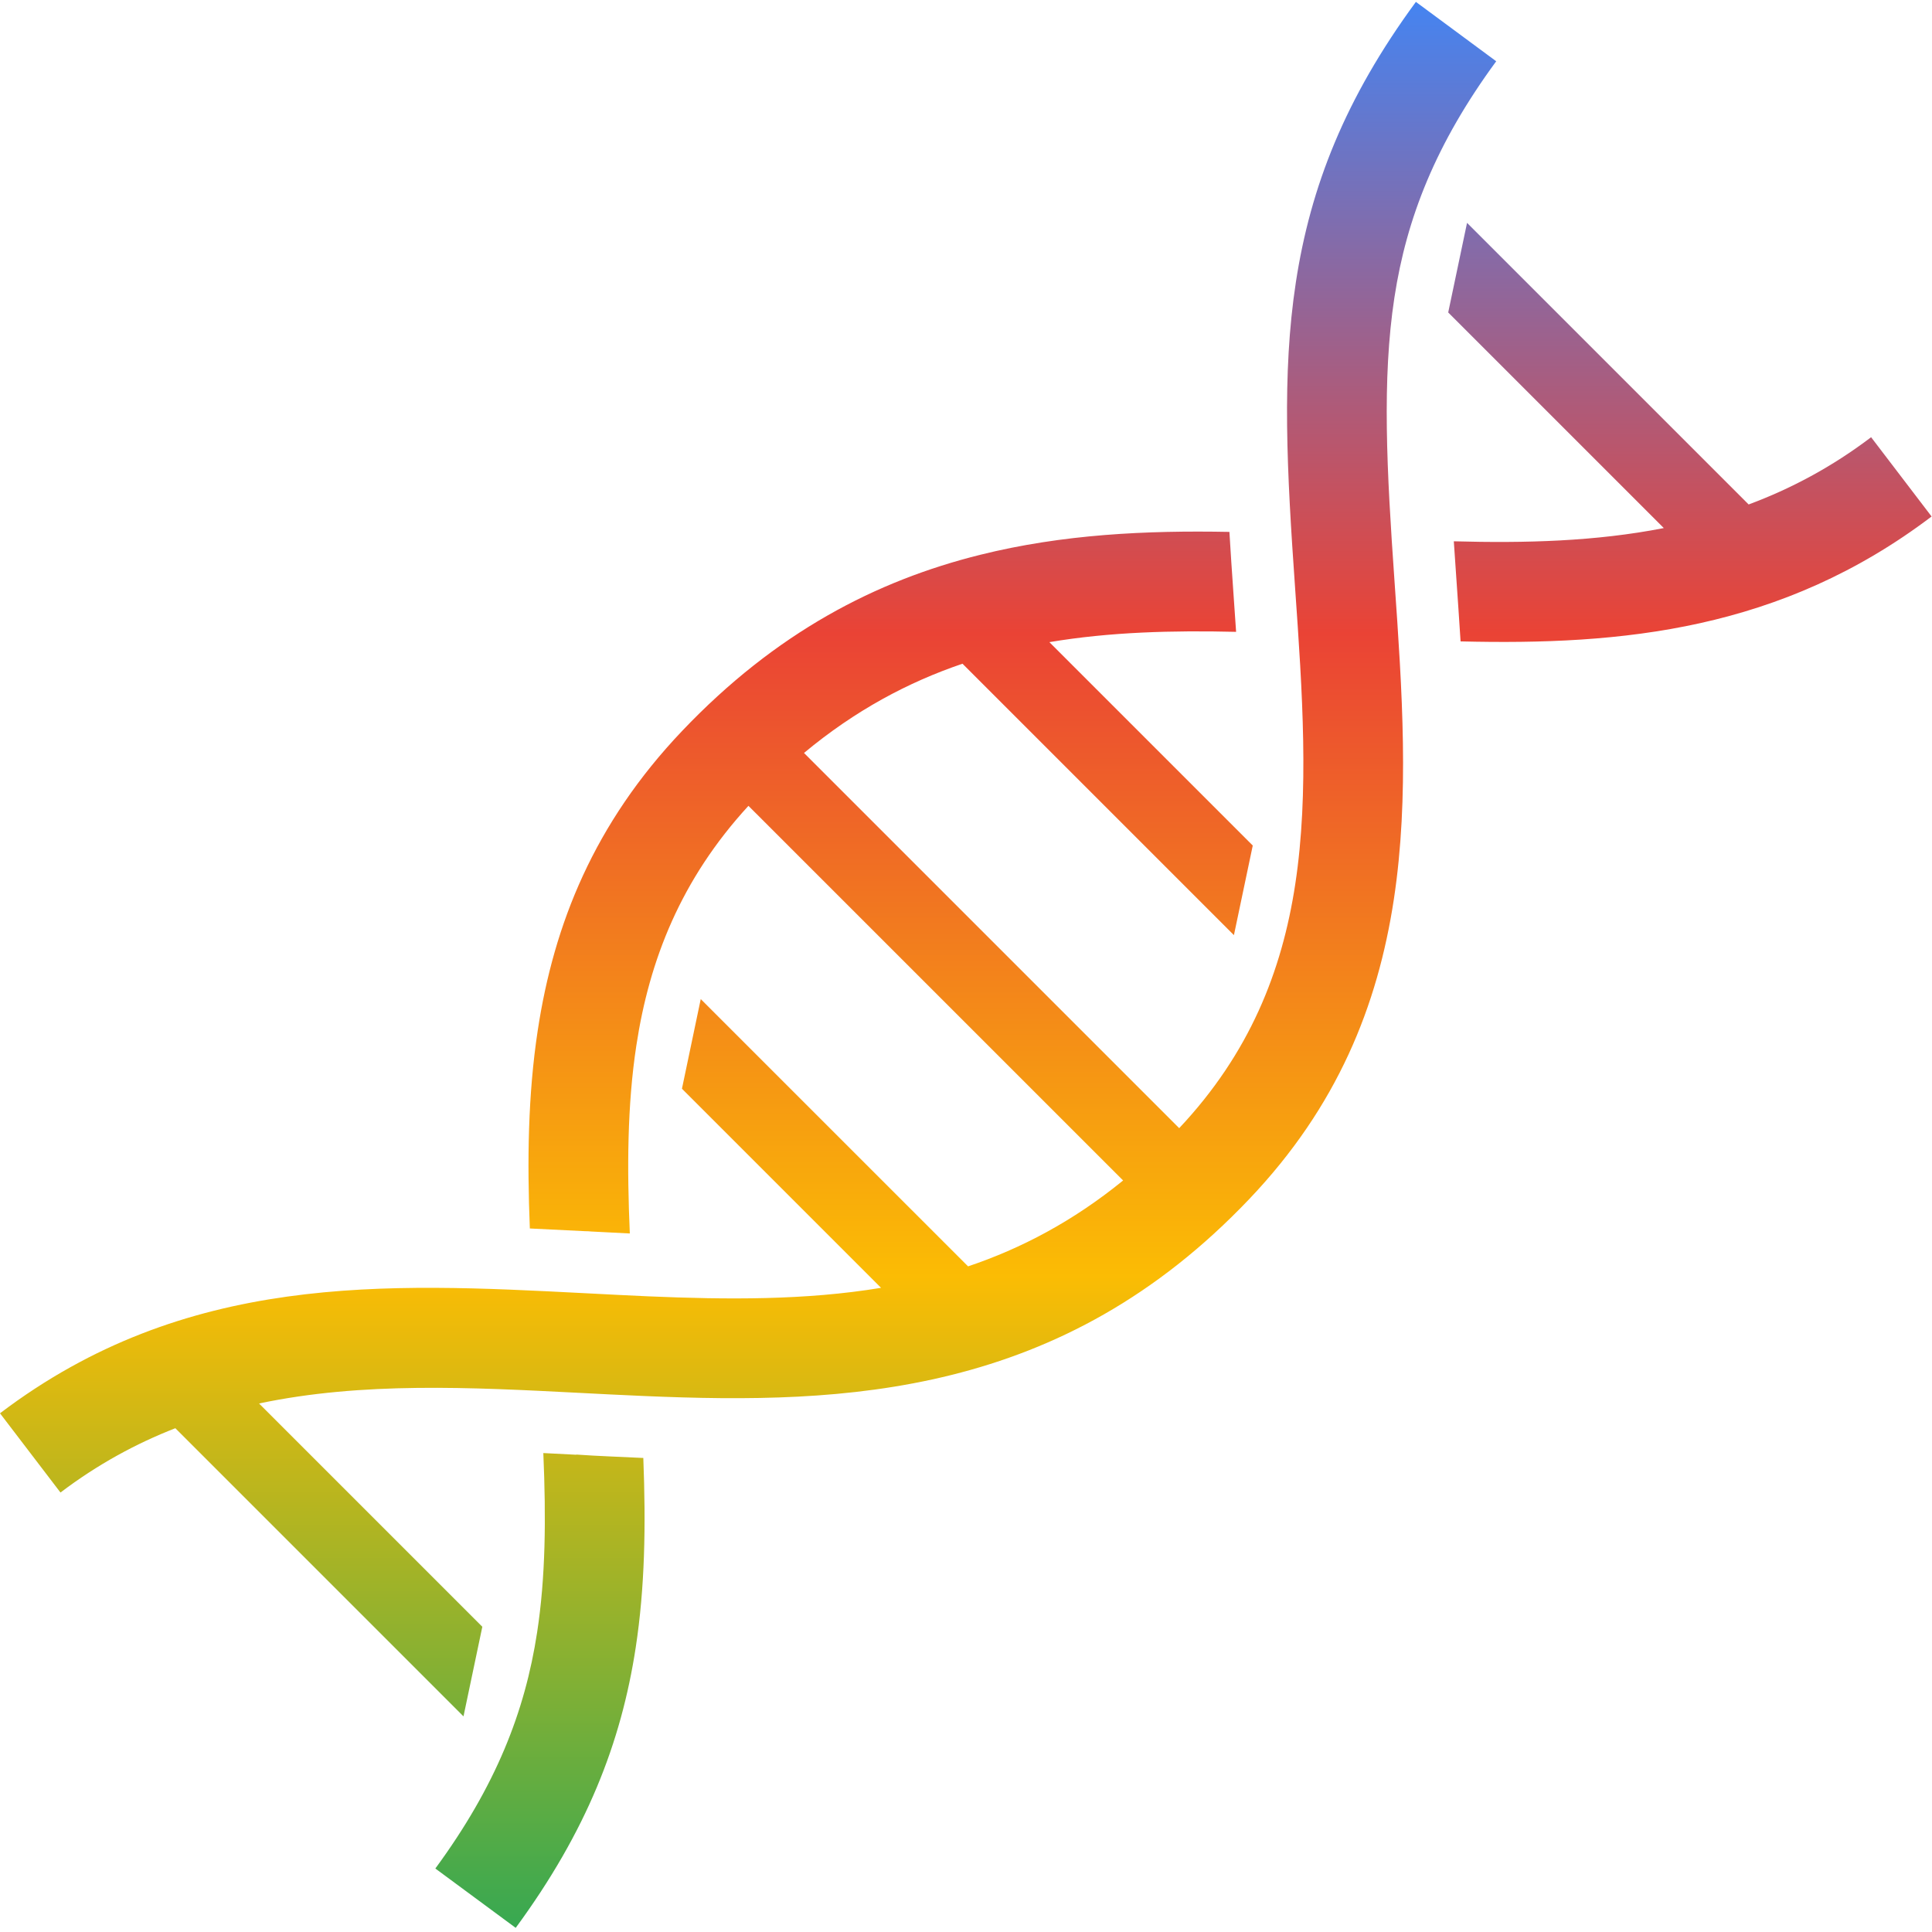
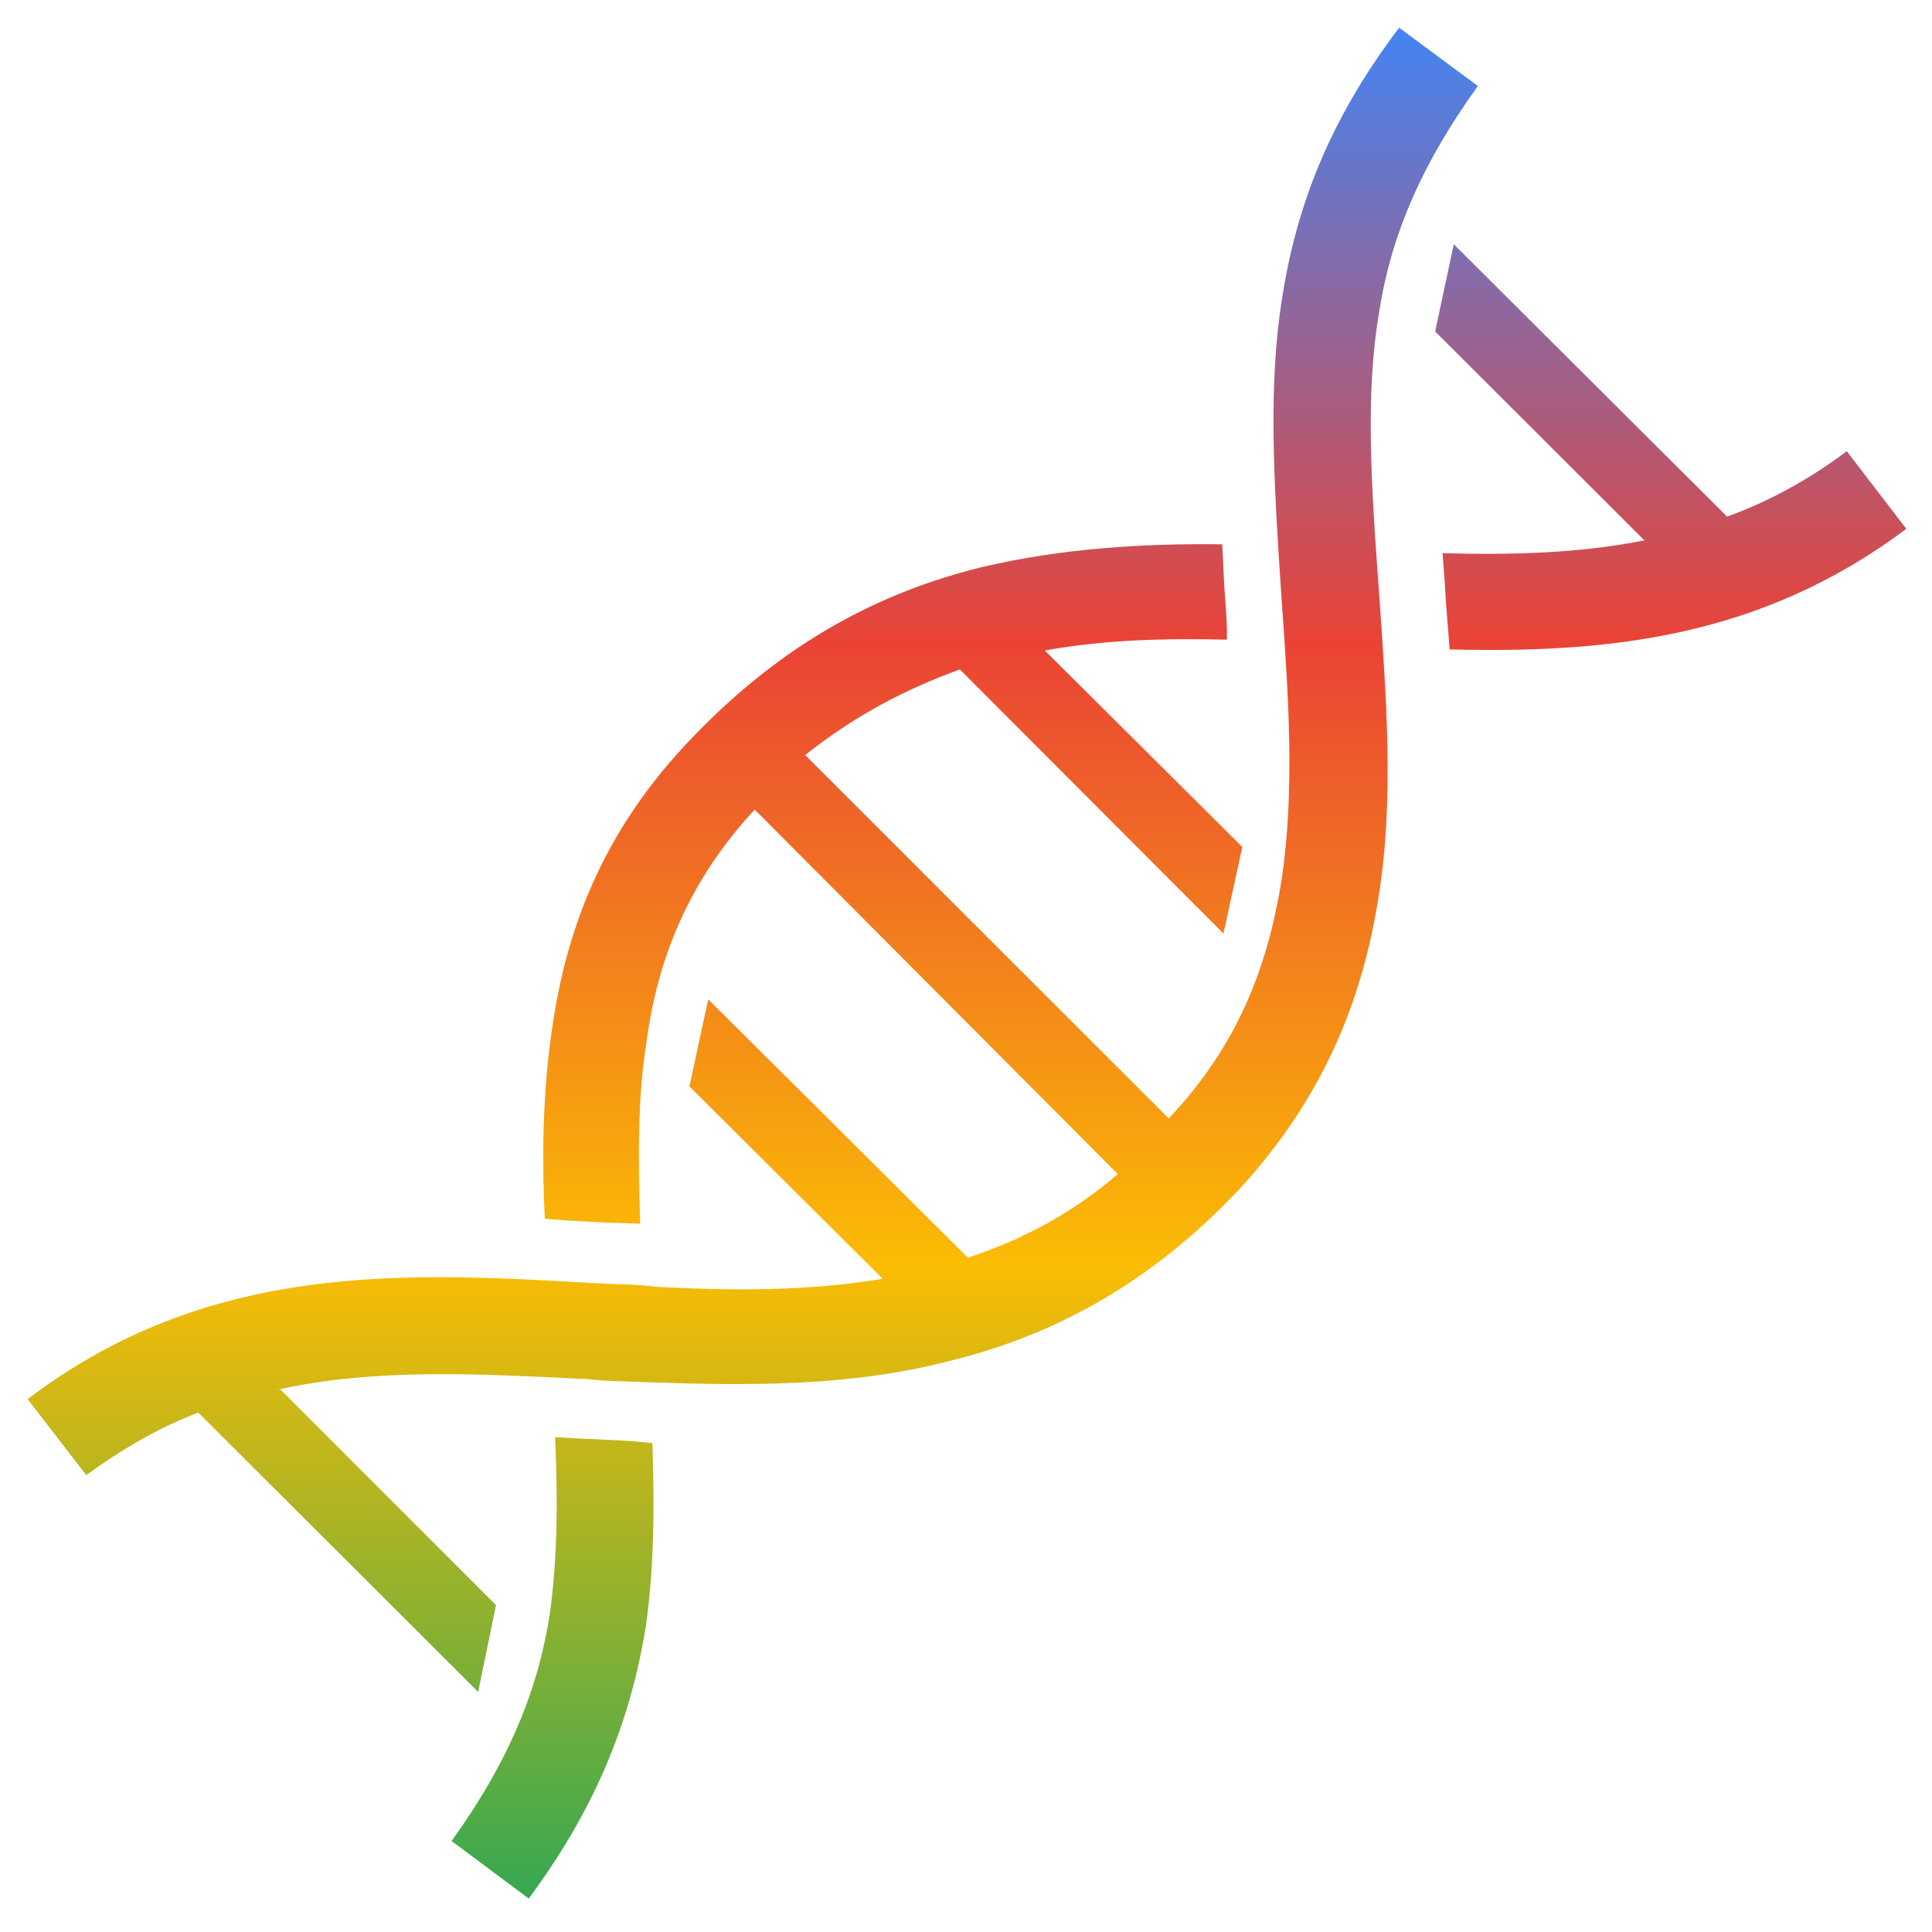
<svg xmlns="http://www.w3.org/2000/svg" viewBox="0 0 514 513" width="512" height="512">
  <defs>
    <linearGradient id="google-grad" x1="0%" y1="0%" x2="0%" y2="100%">
      <stop offset="0%" stop-color="#4285f4" />
      <stop offset="33%" stop-color="#ea4335" />
      <stop offset="66%" stop-color="#fbbc04" />
      <stop offset="100%" stop-color="#34a853" />
    </linearGradient>
  </defs>
-   <path fill="url(#google-grad)" fill-rule="nonzero" d="M115.82 496.61c16.08,-21.9 23.85,-41.68 27.08,-62.84 2.24,-14.62 2.4,-30.2 1.65,-47.69l8.78 0.45 0 -0.05c5.71,0.41 11.56,0.59 17.29,0.88l0.53 0.02c0.7,18.07 0.42,34.48 -2.02,50.43 -3.88,25.36 -13.04,48.86 -31.93,74.59l-21.38 -15.79zm-46.9 -123.72l59.4 59.4 -5.01 23.84 -76.66 -76.66c-10.51,4.1 -20.72,9.65 -30.56,17.11l-16.09 -21.08c49.36,-37.43 102.43,-34.69 155.59,-31.95 6,0.31 12,0.62 16.82,0.83 21.05,0.9 41.94,1.07 61.99,-2.26l-52.97 -52.97 5 -23.85 71.12 71.11c14.12,-4.75 27.91,-11.99 41.25,-22.85l-99.68 -99.67c-17.99,19.58 -26.37,41.02 -29.83,63.81 -2.41,15.85 -2.49,32.61 -1.73,49.96l-10.21 -0.52c-0.58,-0.06 -1.16,-0.09 -1.76,-0.09 -4.88,-0.25 -9.75,-0.5 -14.63,-0.72 -0.72,-17.93 -0.51,-35.48 2.1,-52.67 4.3,-28.35 15.02,-55.1 38.41,-79.69 24.96,-26.25 51.67,-39.99 79.32,-46.87 21.97,-5.47 44.11,-6.51 66.29,-6.09 0.31,5.24 0.67,10.62 1.06,16.17 0.25,3.49 0.49,6.96 0.72,10.42 -16.87,-0.4 -33.55,0.02 -49.68,2.74l54.11 54.11 -5.01 23.84 -72.21 -72.21c-14.44,4.9 -28.55,12.41 -42.17,23.74l99.82 99.82c18.71,-19.89 27.35,-41.71 30.88,-64.93 3.72,-24.46 1.9,-51.11 -0.04,-78.72 -2.19,-31.17 -3.56,-56.83 0.2,-81.4 3.88,-25.35 13.04,-48.86 31.93,-74.59l21.37 15.8c-16.07,21.9 -23.84,41.68 -27.08,62.83 -3.35,21.93 -2.04,46.04 0.02,75.45 2.05,29.19 3.97,57.37 -0.17,84.67 -4.31,28.35 -15.02,55.09 -38.41,79.69 -24.96,26.25 -51.67,39.99 -79.32,46.87 -27.09,6.74 -54.43,6.76 -81.79,5.59 -6.48,-0.28 -11.8,-0.55 -17.11,-0.83 -28.93,-1.49 -57.83,-2.98 -85.28,2.82zm373.73 -232.9l-57.36 -57.36 5.01 -23.84 74.92 74.92c11.21,-4.17 22.11,-9.95 32.58,-17.89l16.09 21.09c-39.99,30.31 -82.39,34.28 -125.31,33.23 -0.36,-5.72 -0.76,-11.46 -1.16,-17.25 -0.23,-3.19 -0.44,-6.31 -0.64,-9.38 18.96,0.52 37.72,0.04 55.87,-3.52z" />
+   <path fill="url(#google-grad)" fill-rule="nonzero" d="M120.06,489.41c15.49 -21.5,23.23 -40.69,26.29 -61.04,1.91 -14.18,2.1 -29.3,1.34 -46.50l8.47,0.44,0 -0.05c5.73,0.40,10.99,0.41,16.85,1.12l0.56,0.02c0.6,17.81,0.41,33.17 -1.74,48.79 -3.98,24.37 -12.76,47.58 -31.16,72.40l-20.66 -15.39zm-45.5 -120.27l57.4,57.4 -4.75,23.08 -74.47 -74.31c-10.22,3.9 -19.92,9.48 -29.80,16.64l-15.59 -20.22c48.02 -36.43,99.65 -33.88,150.87 -30.84,6,0.30,12,0.32,16.42,0.96,20.46,1.1,40.57,1.16,60.19 -2.14l-51.41 -51.18,5 -23.15,69.08,68.71c13.82 -4.52,27.37 -11.44,39.88 -22.23l-96.59 -96.97c-17.47,18.79 -25.81,39.52 -28.77,61.67 -2.49,15.31 -2.19,31.38 -1.71,48.49l-9.67 -0.31c-0.34 -0.06 -1.26 -0.09 -1.76 -0.09 -4.82 -0.24 -9.23 -0.5 -13.92 -0.91 -0.89 -17.55 -0.49 -34.58,2.0 -51.04,4.0 -27.80,14.52 -53.5,37.30 -77.03,24.33 -25.45,50.19 -38.68,76.67 -45.22,21.48 -5.08,42.97 -6.38,64.24 -6.15,0.30,5.16,0.39,10.04,0.85,15.48,0.24,3.29,0.48,6.48,0.40,9.90 -16.60 -0.4 -32.63,0.02 -48.47,2.88l52.56,52.28 -5.01,23.03 -70.13 -70.27c-13.80,5.0 -27.71,12.03 -41.15,22.79l96.73,96.68c18.35 -19.50,26.24 -40.19,29.97 -63.19,3.63 -24.01,1.9 -49.29 -0.04 -76.14 -2.01 -30.38 -3.53 -55.32,0.2 -78.8,3.78 -24.42,12.55 -47.56,31.16 -72.06l20.94,15.5c-15.40,21.4 -23.29,40.44 -26.35,60.66 -3.53,21.14 -2.12,44.77,0.02,73.46,1.96,28.58,4.14,55.92 -0.16,82.05 -4.35,27.34 -14.75,53.26 -37.18,77.54 -24.01,25.45 -50.03,38.97 -77.19,45.56 -26.03,6.71 -52.65,6.54 -79.53,5.60 -6.39 -0.27 -11.3 -0.25 -16.66 -0.86 -27.79 -1.31 -56.29 -3.11 -82.93,2.98zm362.70 -226.1l-55.44 -55.35,4.95 -23.21,72.70,72.45c10.58 -3.76,21.54 -9.64,31.86 -17.39l15.83,20.65c-38.96,29.25 -80.04,33.10 -121.50,32.09 -0.35 -5.60 -0.96 -10.87 -1.21 -16.76 -0.22 -3.04 -0.43 -5.88 -0.67 -8.85,18.39,0.52,36.60,0.04,53.91 -3.45z" />
</svg>
